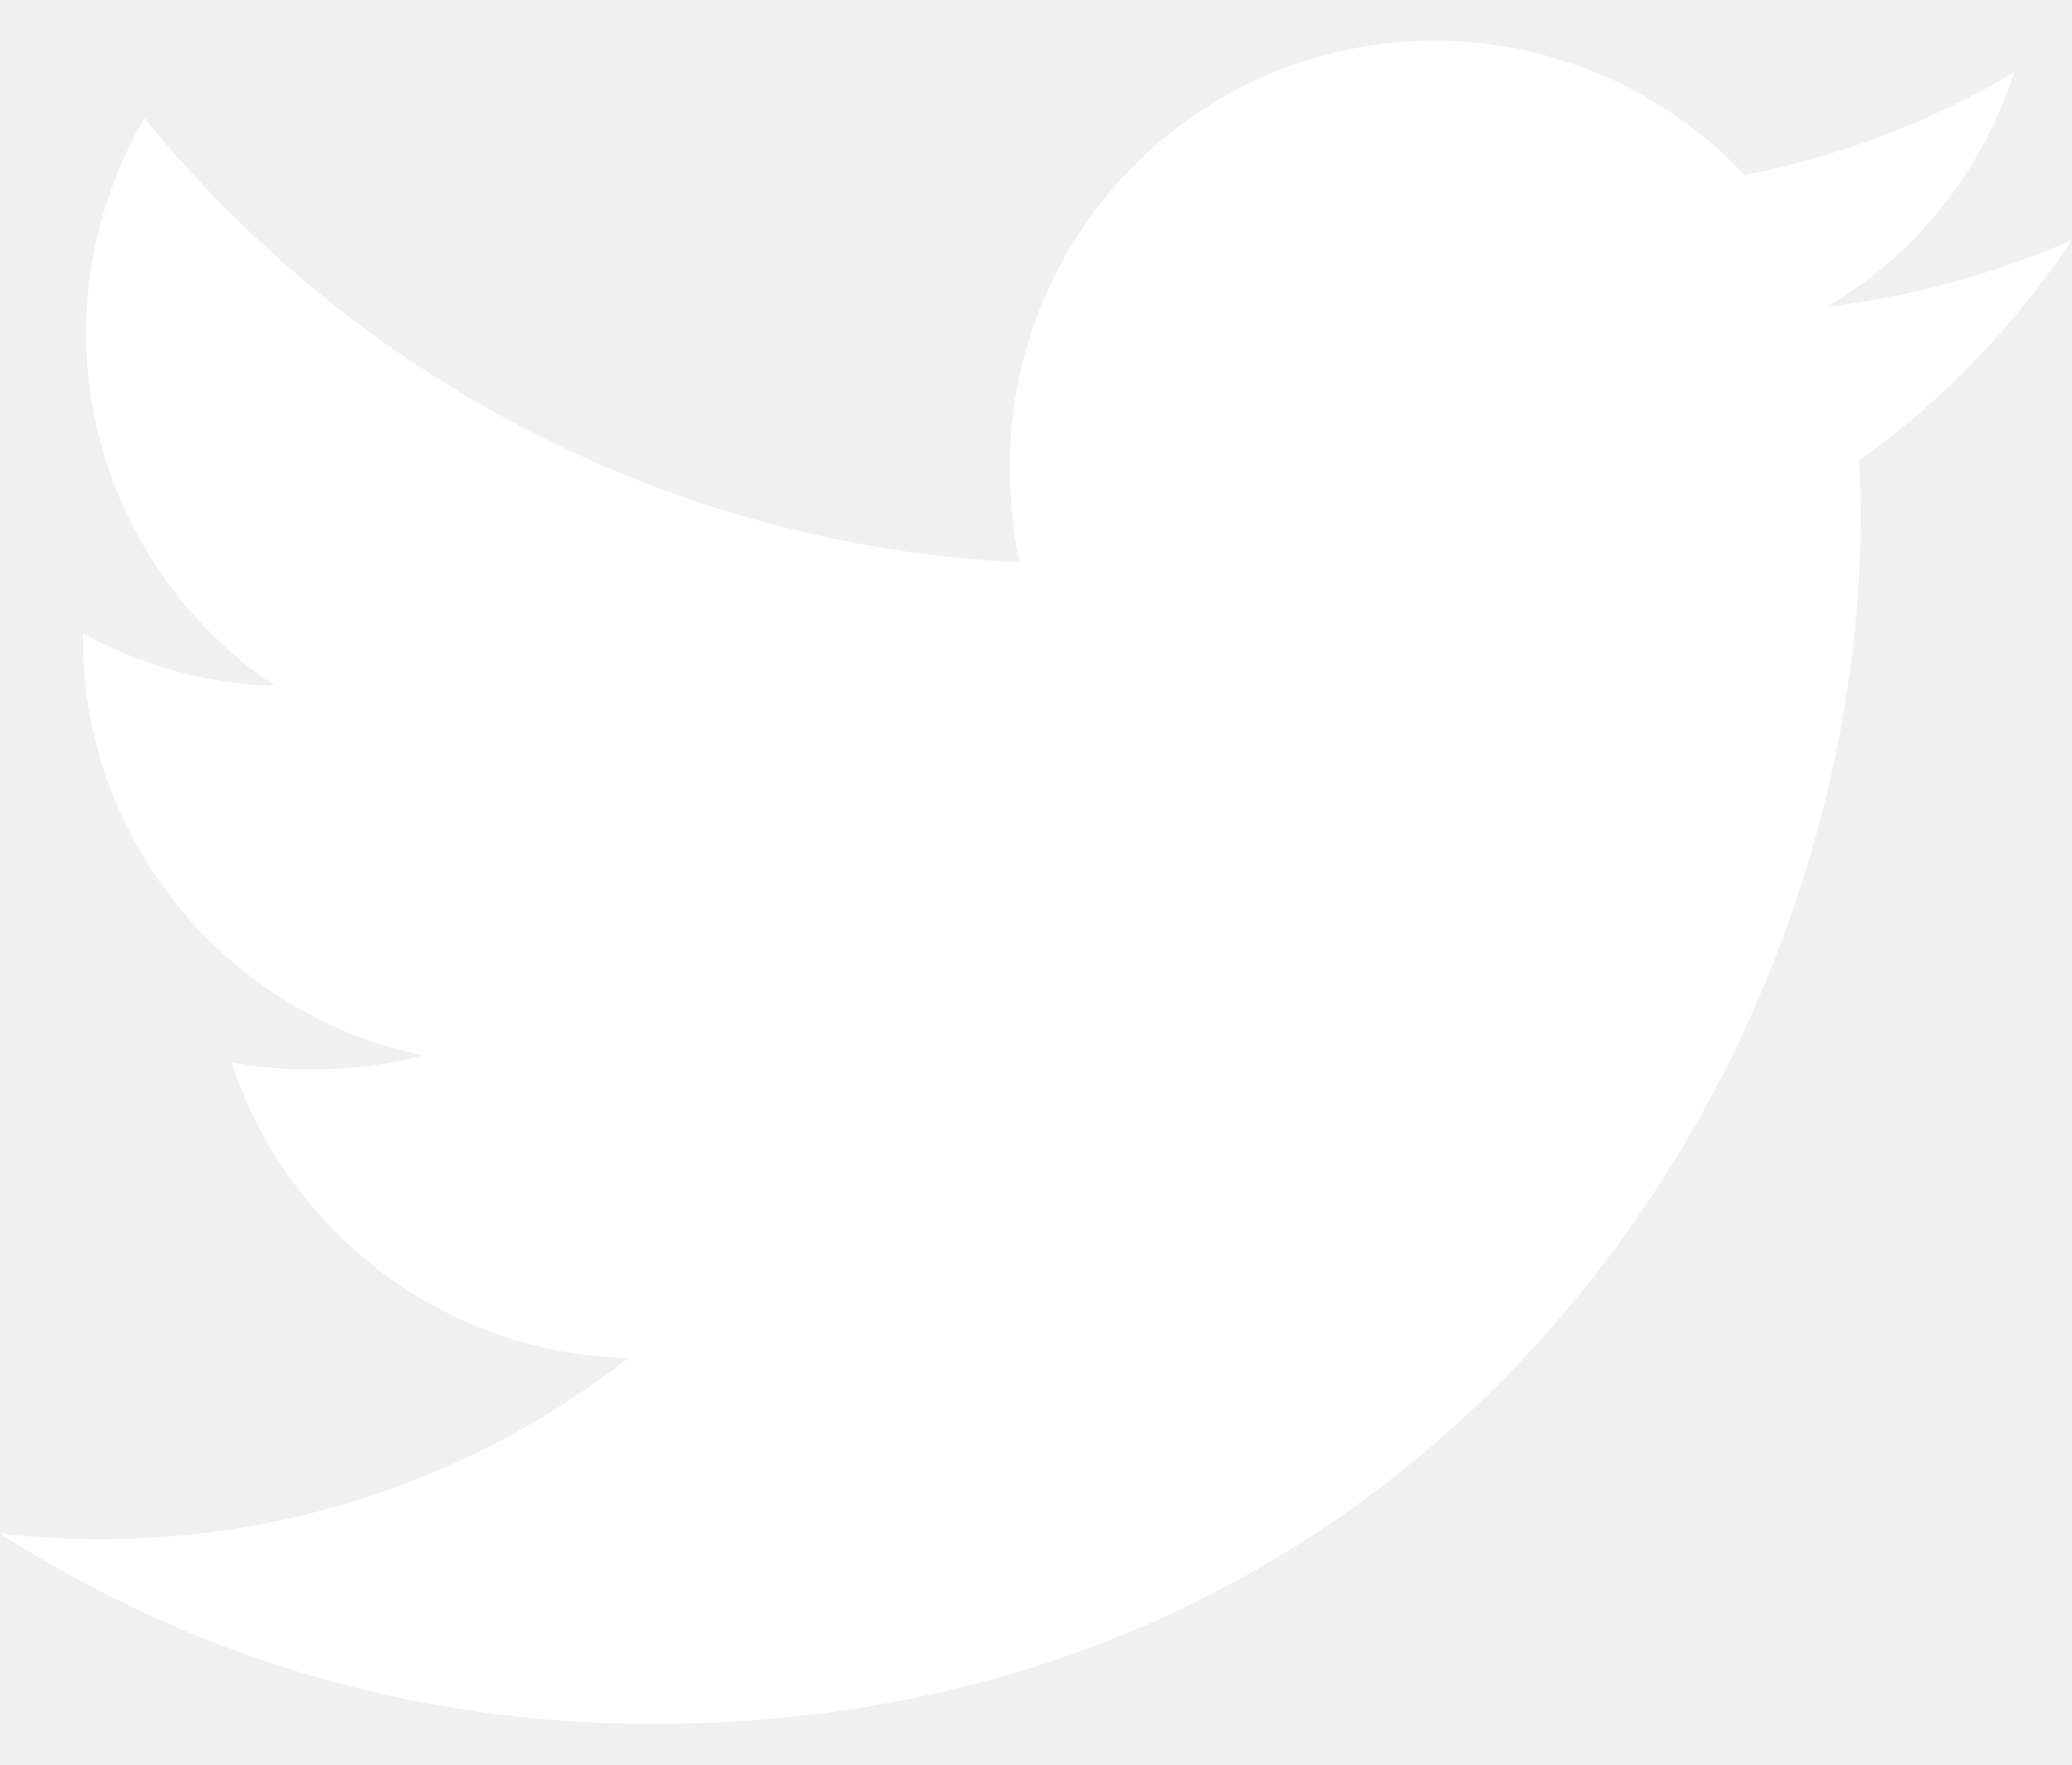
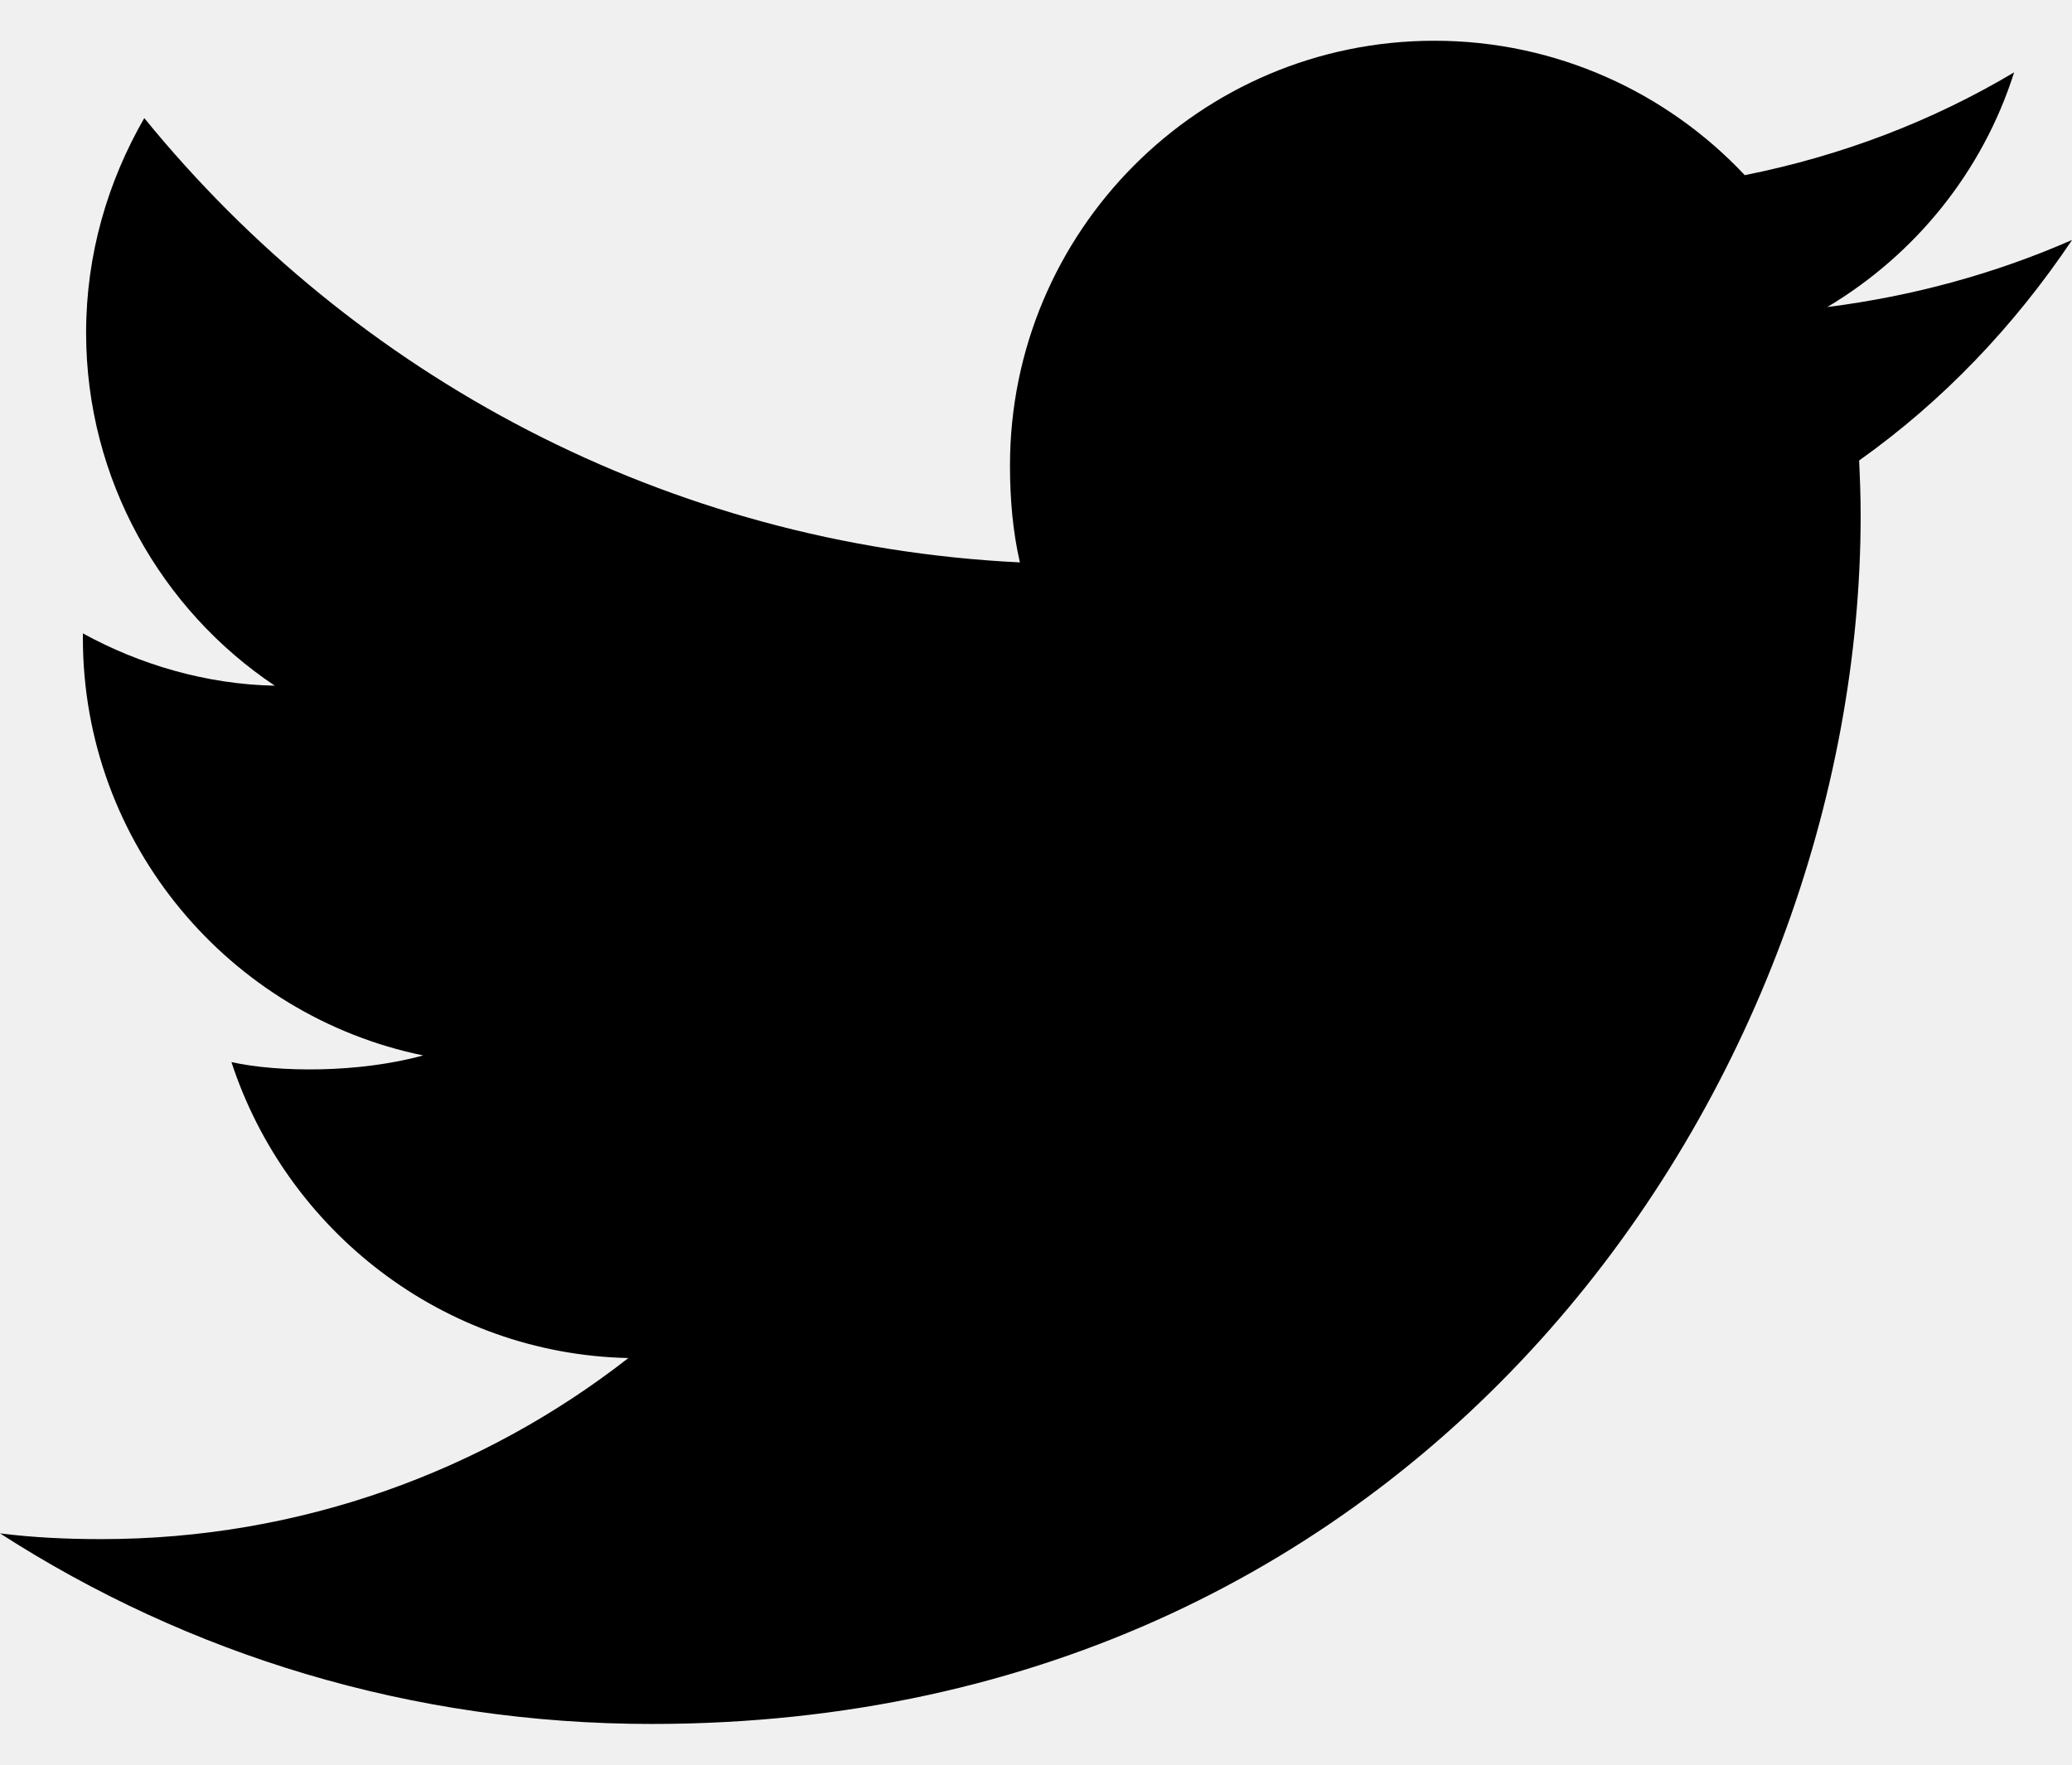
<svg xmlns="http://www.w3.org/2000/svg" width="27" height="23" viewBox="0 0 27 23" fill="none">
-   <path d="M24.246 6.718C24.246 6.473 24.237 6.236 24.226 6.002C25.324 5.222 26.247 4.249 27 3.129V3.128C25.995 3.568 24.927 3.86 23.811 4.002C24.958 3.317 25.834 2.24 26.246 0.943C25.176 1.581 23.995 2.031 22.736 2.283C21.72 1.201 20.273 0.531 18.693 0.531C15.629 0.531 13.161 3.019 13.161 6.067C13.161 6.506 13.198 6.928 13.29 7.33C8.688 7.105 4.616 4.9 1.88 1.539C1.403 2.368 1.122 3.317 1.122 4.337C1.122 6.254 2.108 7.953 3.581 8.937C2.691 8.92 1.819 8.662 1.08 8.255V8.316C1.08 11.006 2.998 13.24 5.515 13.756C4.669 13.987 3.627 13.978 3.016 13.843C3.733 16.035 5.769 17.647 8.188 17.7C6.304 19.172 3.913 20.06 1.324 20.06C0.871 20.06 0.435 20.04 0 19.985C2.453 21.565 5.357 22.469 8.492 22.469C18.677 22.469 24.246 14.031 24.246 6.718Z" fill="white" />
+   <path d="M24.246 6.718C24.246 6.473 24.237 6.236 24.226 6.002C25.324 5.222 26.247 4.249 27 3.129V3.128C25.995 3.568 24.927 3.86 23.811 4.002C24.958 3.317 25.834 2.24 26.246 0.943C25.176 1.581 23.995 2.031 22.736 2.283C21.72 1.201 20.273 0.531 18.693 0.531C15.629 0.531 13.161 3.019 13.161 6.067C13.161 6.506 13.198 6.928 13.29 7.33C8.688 7.105 4.616 4.9 1.88 1.539C1.403 2.368 1.122 3.317 1.122 4.337C1.122 6.254 2.108 7.953 3.581 8.937C2.691 8.92 1.819 8.662 1.08 8.255V8.316C1.08 11.006 2.998 13.24 5.515 13.756C4.669 13.987 3.627 13.978 3.016 13.843C3.733 16.035 5.769 17.647 8.188 17.7C6.304 19.172 3.913 20.06 1.324 20.06C0.871 20.06 0.435 20.04 0 19.985C2.453 21.565 5.357 22.469 8.492 22.469C18.677 22.469 24.246 14.031 24.246 6.718Z" fill="currentColor" />
</svg>
